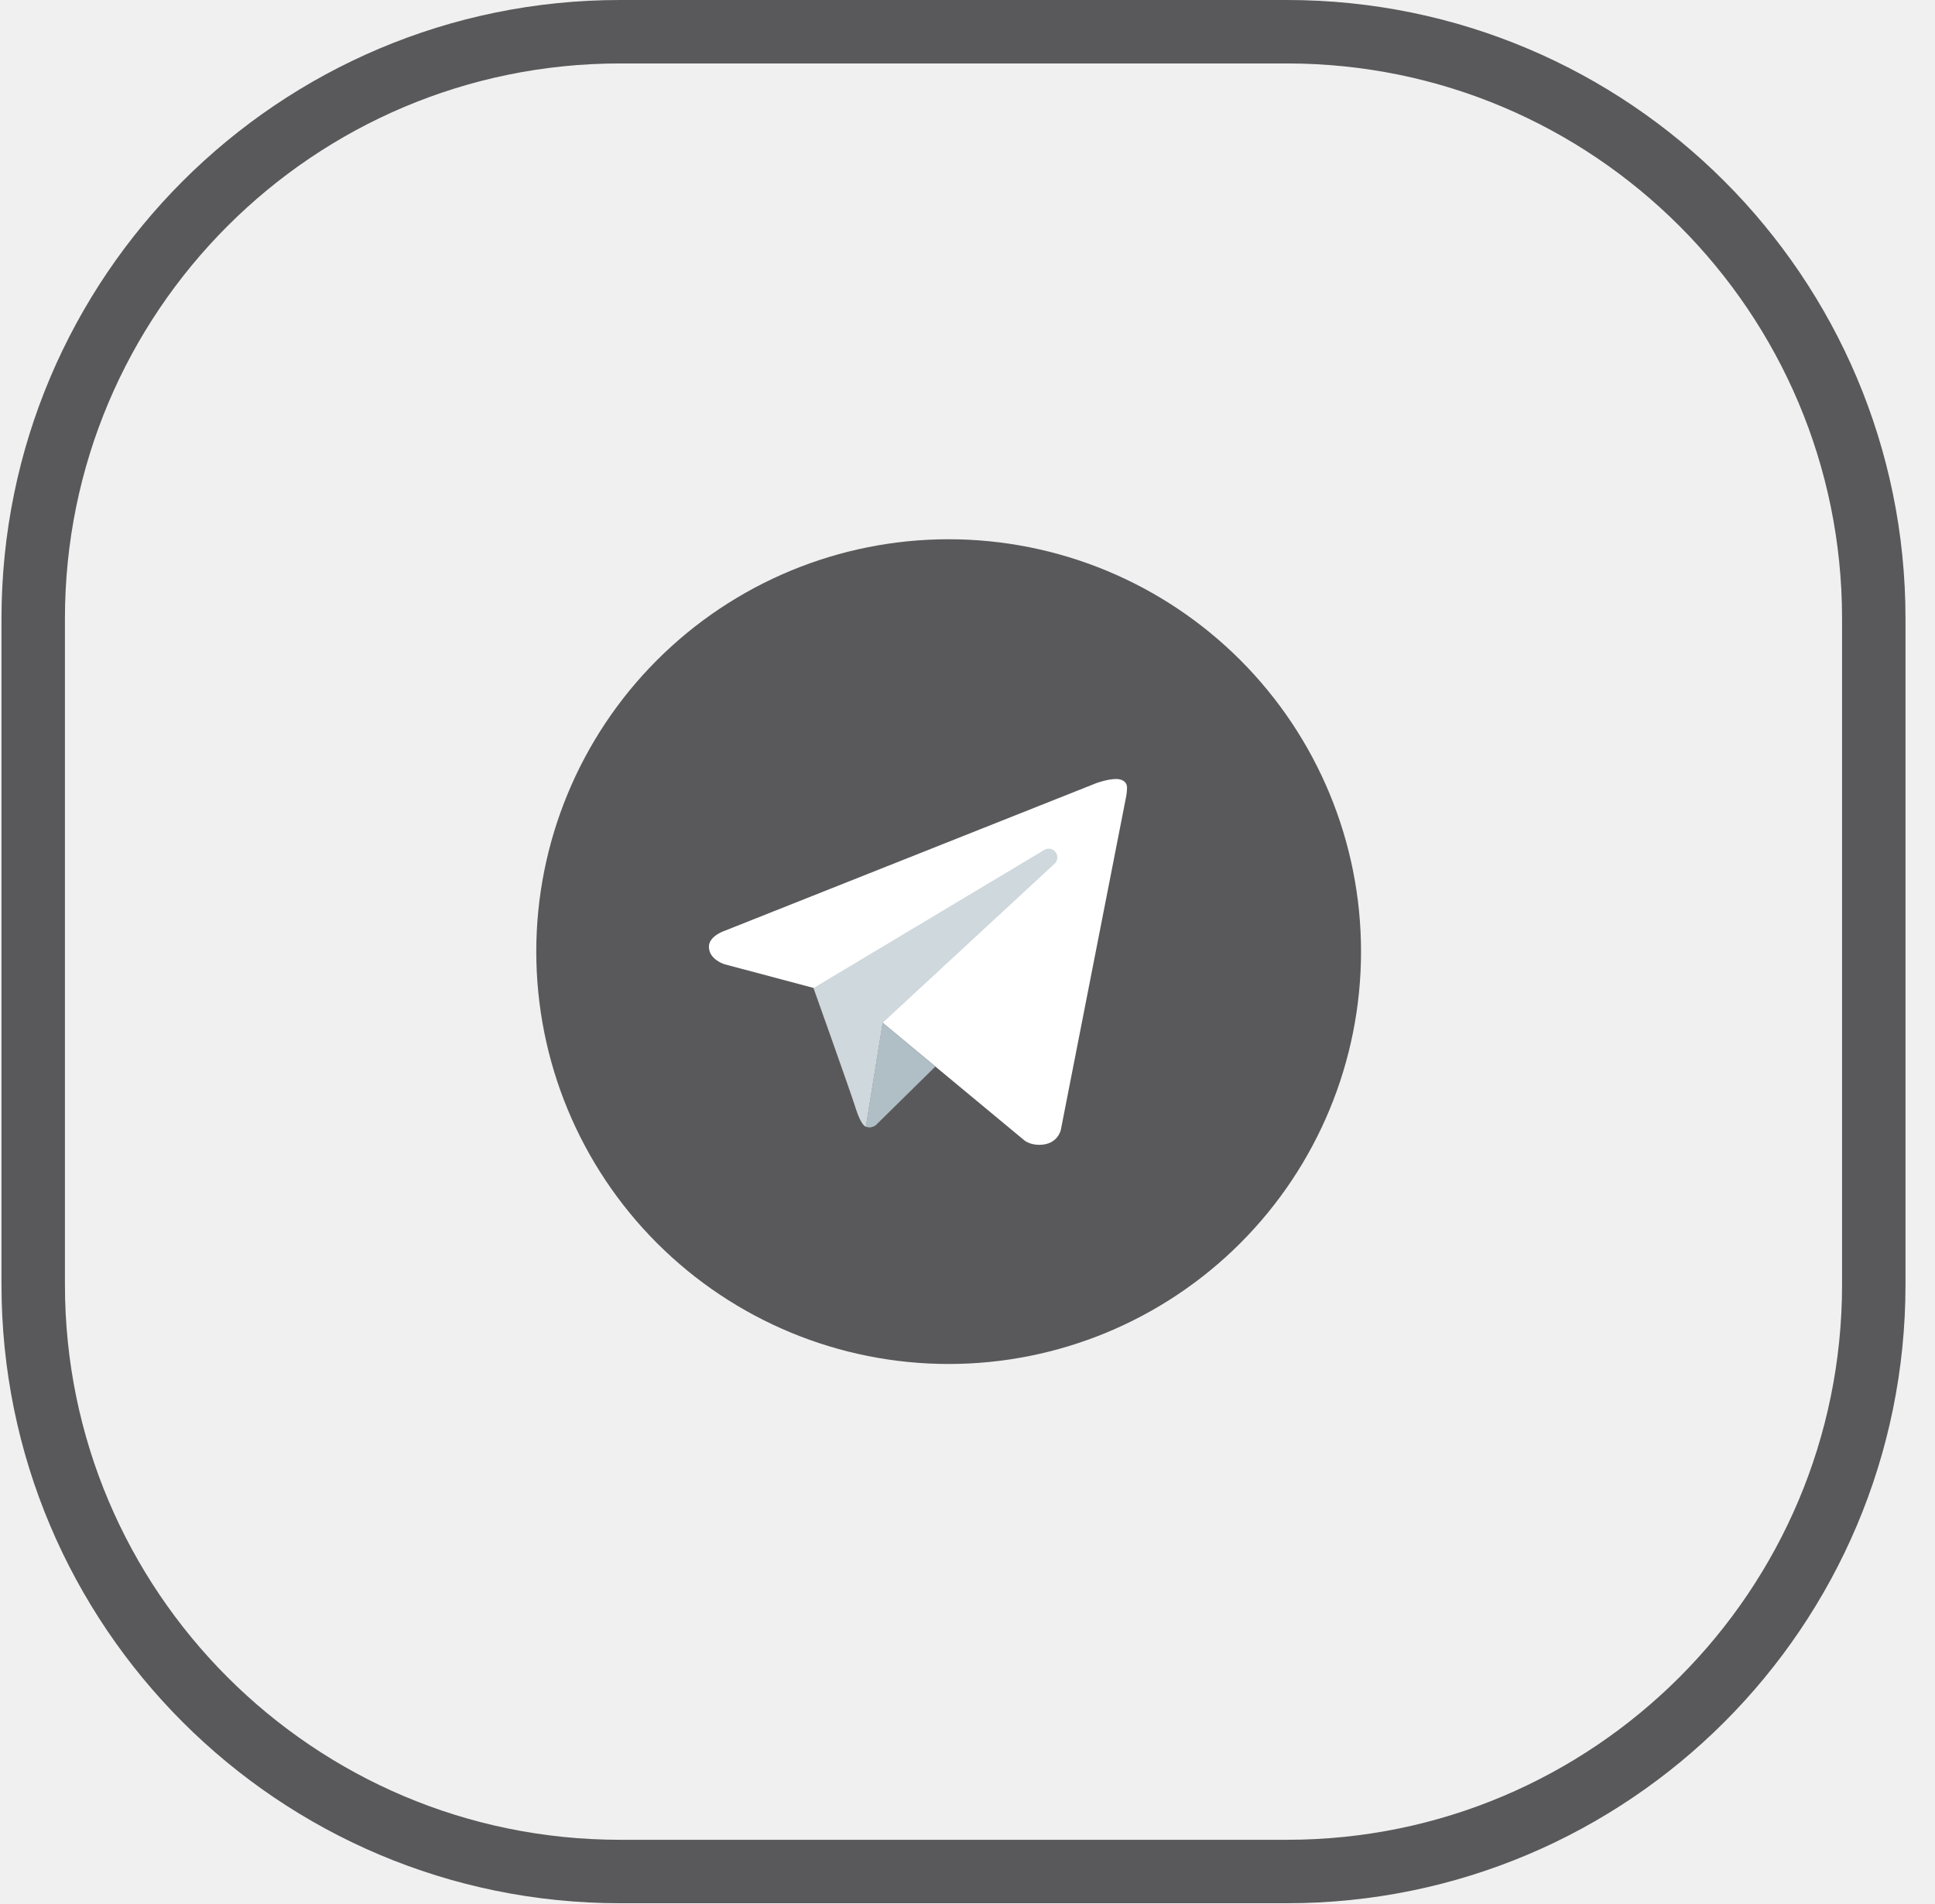
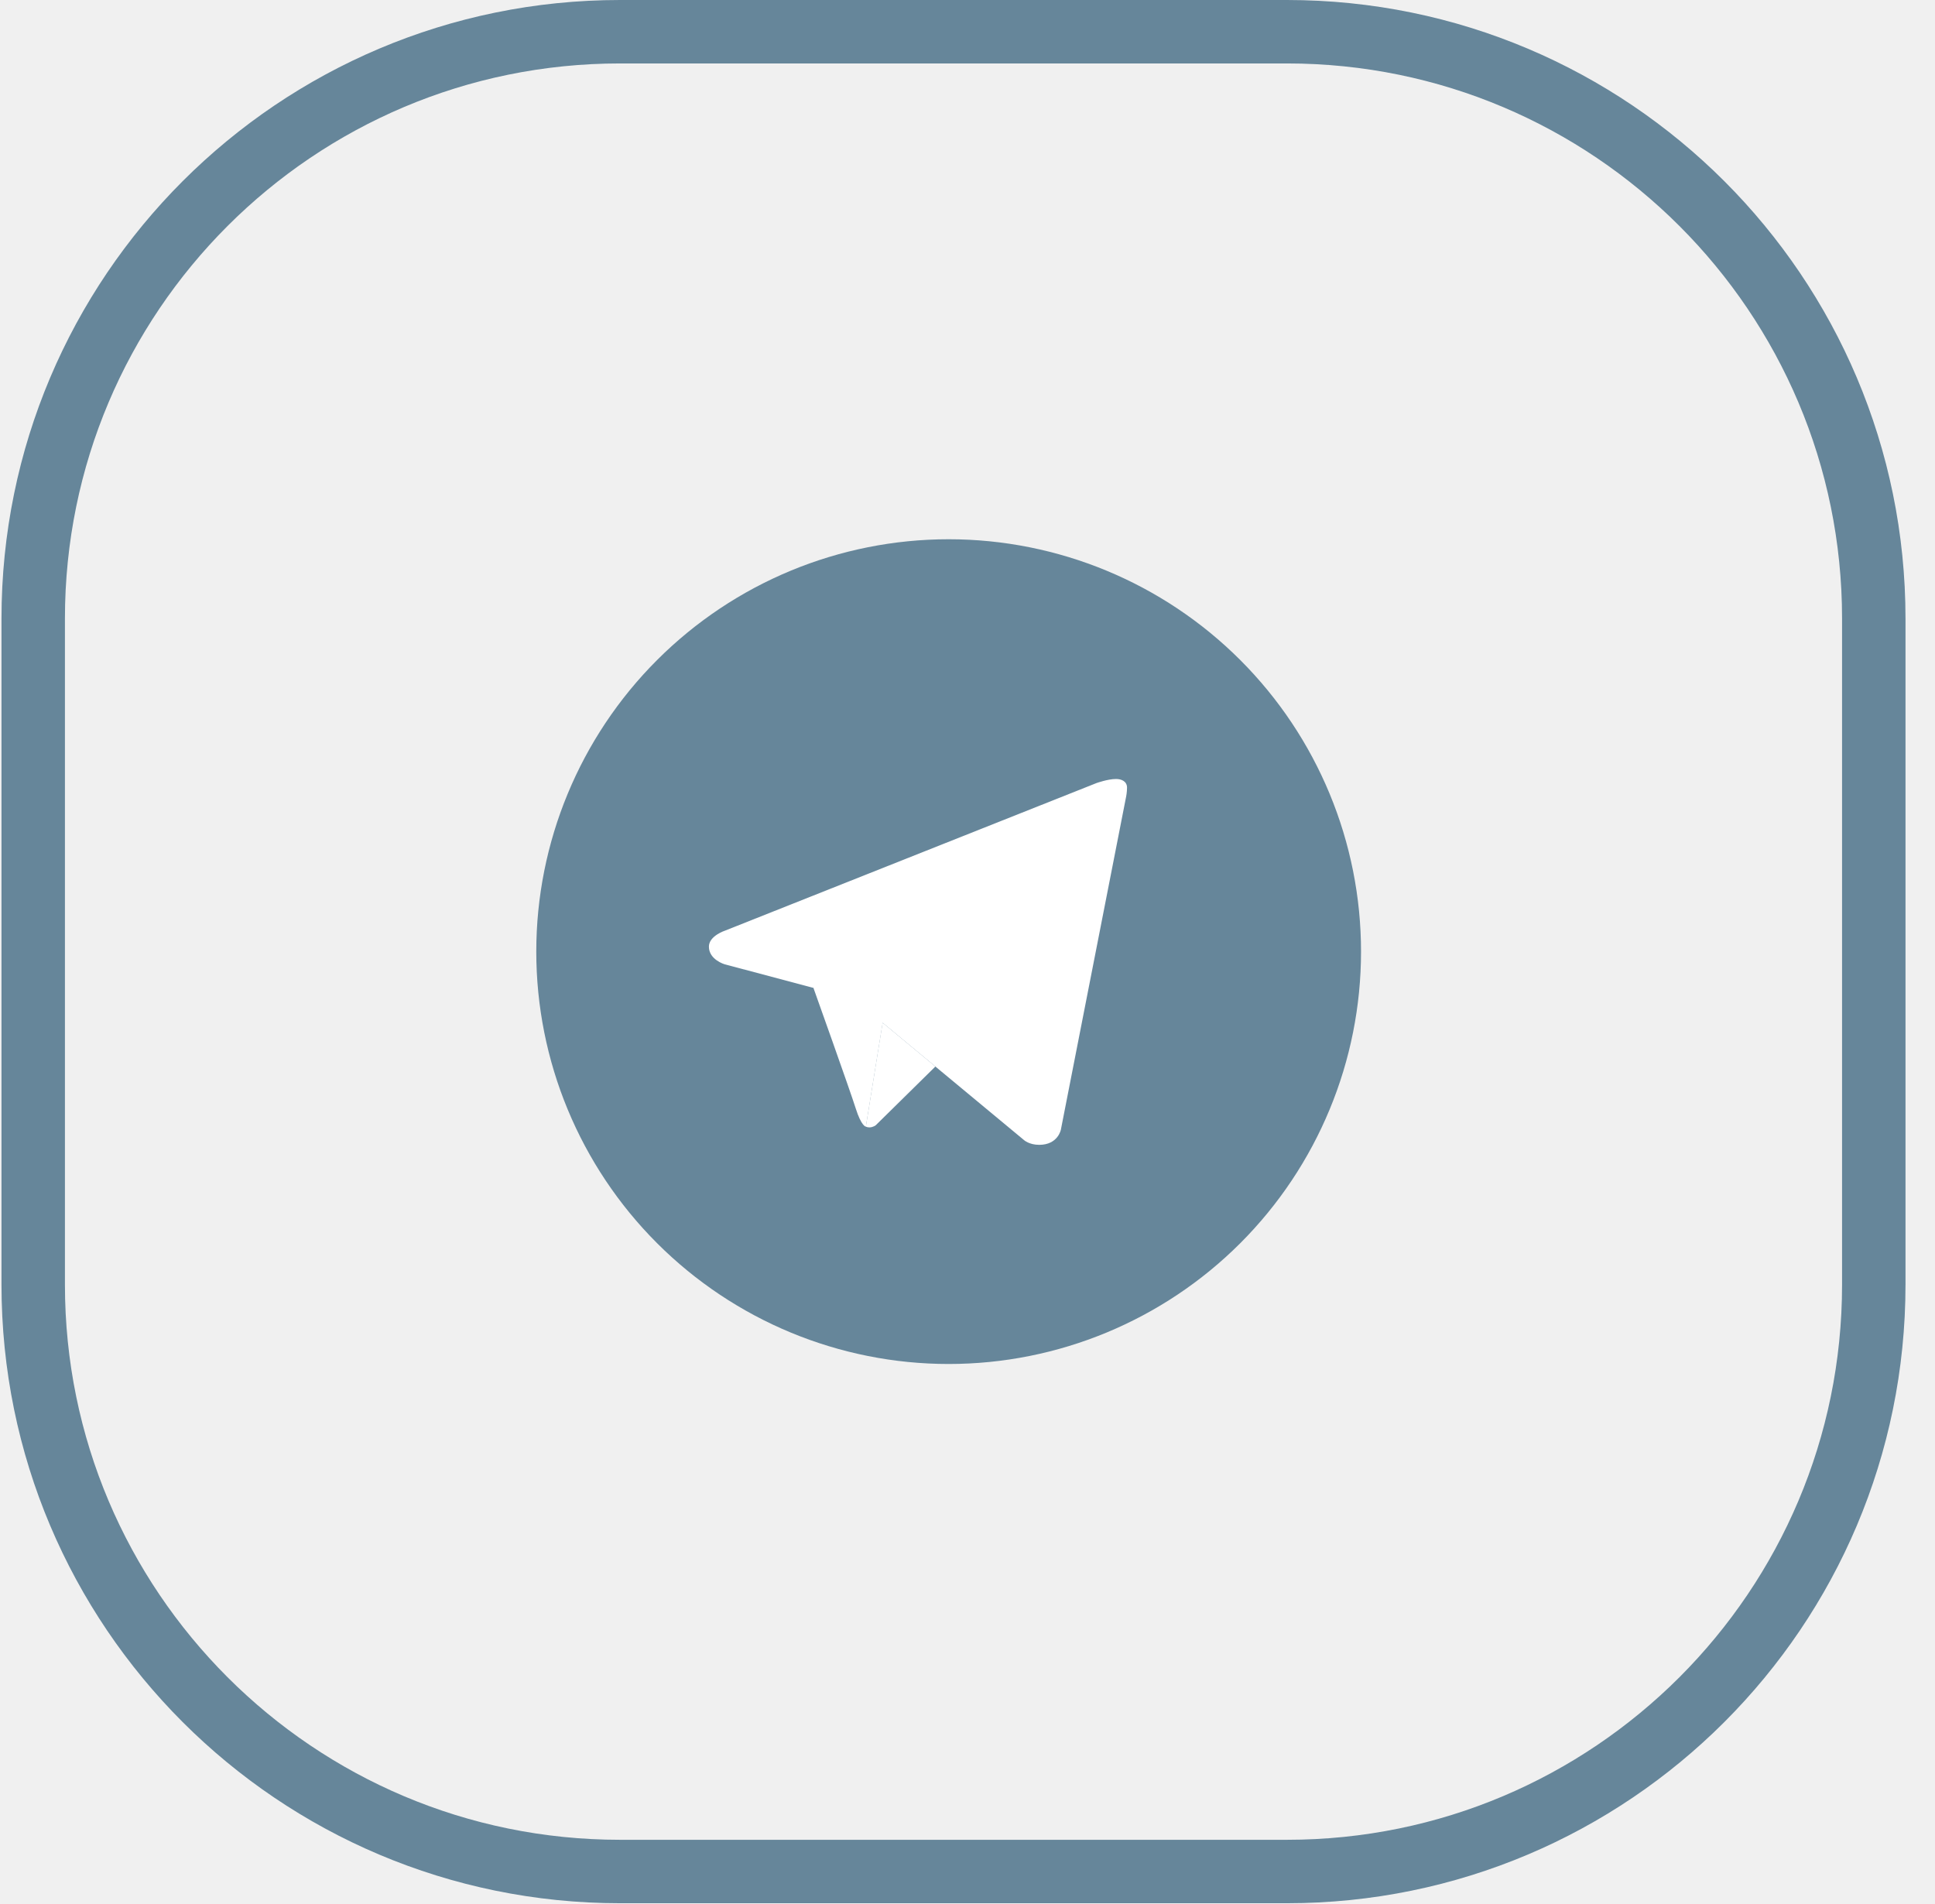
<svg xmlns="http://www.w3.org/2000/svg" width="61" height="60" viewBox="0 0 61 60" fill="none">
-   <rect x="1.047" y="1" width="58.023" height="58" rx="18.5" stroke="#59595B" stroke-width="2" />
-   <path d="M29.906 17C26.458 17 23.152 18.37 20.714 20.808C18.276 23.246 16.906 26.552 16.906 30C16.906 33.448 18.276 36.754 20.714 39.192C23.152 41.63 26.458 43 29.906 43C33.354 43 36.661 41.63 39.099 39.192C41.537 36.754 42.906 33.448 42.906 30C42.906 26.552 41.537 23.246 39.099 20.808C36.661 18.37 33.354 17 29.906 17Z" fill="#59595B" />
+   <rect x="1.047" y="1" width="58.023" height="58" rx="18.5" stroke="#66869A" stroke-width="2" />
+   <path d="M29.906 17C26.458 17 23.152 18.37 20.714 20.808C18.276 23.246 16.906 26.552 16.906 30C16.906 33.448 18.276 36.754 20.714 39.192C23.152 41.63 26.458 43 29.906 43C33.354 43 36.661 41.63 39.099 39.192C41.537 36.754 42.906 33.448 42.906 30C42.906 26.552 41.537 23.246 39.099 20.808C36.661 18.37 33.354 17 29.906 17Z" fill="#66869A" />
  <path d="M35.502 25.107L33.444 35.611C33.444 35.611 33.356 36.091 32.76 36.091C32.444 36.091 32.281 35.941 32.281 35.941L27.825 32.243L25.644 31.144L22.846 30.4C22.846 30.4 22.348 30.256 22.348 29.844C22.348 29.501 22.86 29.337 22.86 29.337L34.567 24.686C34.567 24.686 34.925 24.557 35.186 24.558C35.346 24.558 35.529 24.626 35.529 24.832C35.529 24.97 35.502 25.107 35.502 25.107Z" fill="white" />
-   <path d="M29.488 33.622L27.606 35.475C27.606 35.475 27.524 35.538 27.415 35.541C27.377 35.542 27.337 35.536 27.295 35.517L27.824 32.241L29.488 33.622Z" fill="#B0BEC5" />
-   <path d="M33.277 26.863C33.184 26.742 33.013 26.72 32.892 26.811L25.645 31.149C25.645 31.149 26.801 34.385 26.977 34.945C27.154 35.506 27.296 35.519 27.296 35.519L27.826 32.243L33.225 27.247C33.346 27.155 33.369 26.983 33.277 26.863Z" fill="#CFD8DC" />
+   <path d="M29.488 33.622L27.606 35.475C27.606 35.475 27.524 35.538 27.415 35.541C27.377 35.542 27.337 35.536 27.295 35.517L27.824 32.241L29.488 33.622Z" fill="white" />
+   <path d="M33.277 26.863C33.184 26.742 33.013 26.72 32.892 26.811L25.645 31.149C25.645 31.149 26.801 34.385 26.977 34.945C27.154 35.506 27.296 35.519 27.296 35.519L27.826 32.243L33.225 27.247C33.346 27.155 33.369 26.983 33.277 26.863Z" fill="white" />
</svg>
